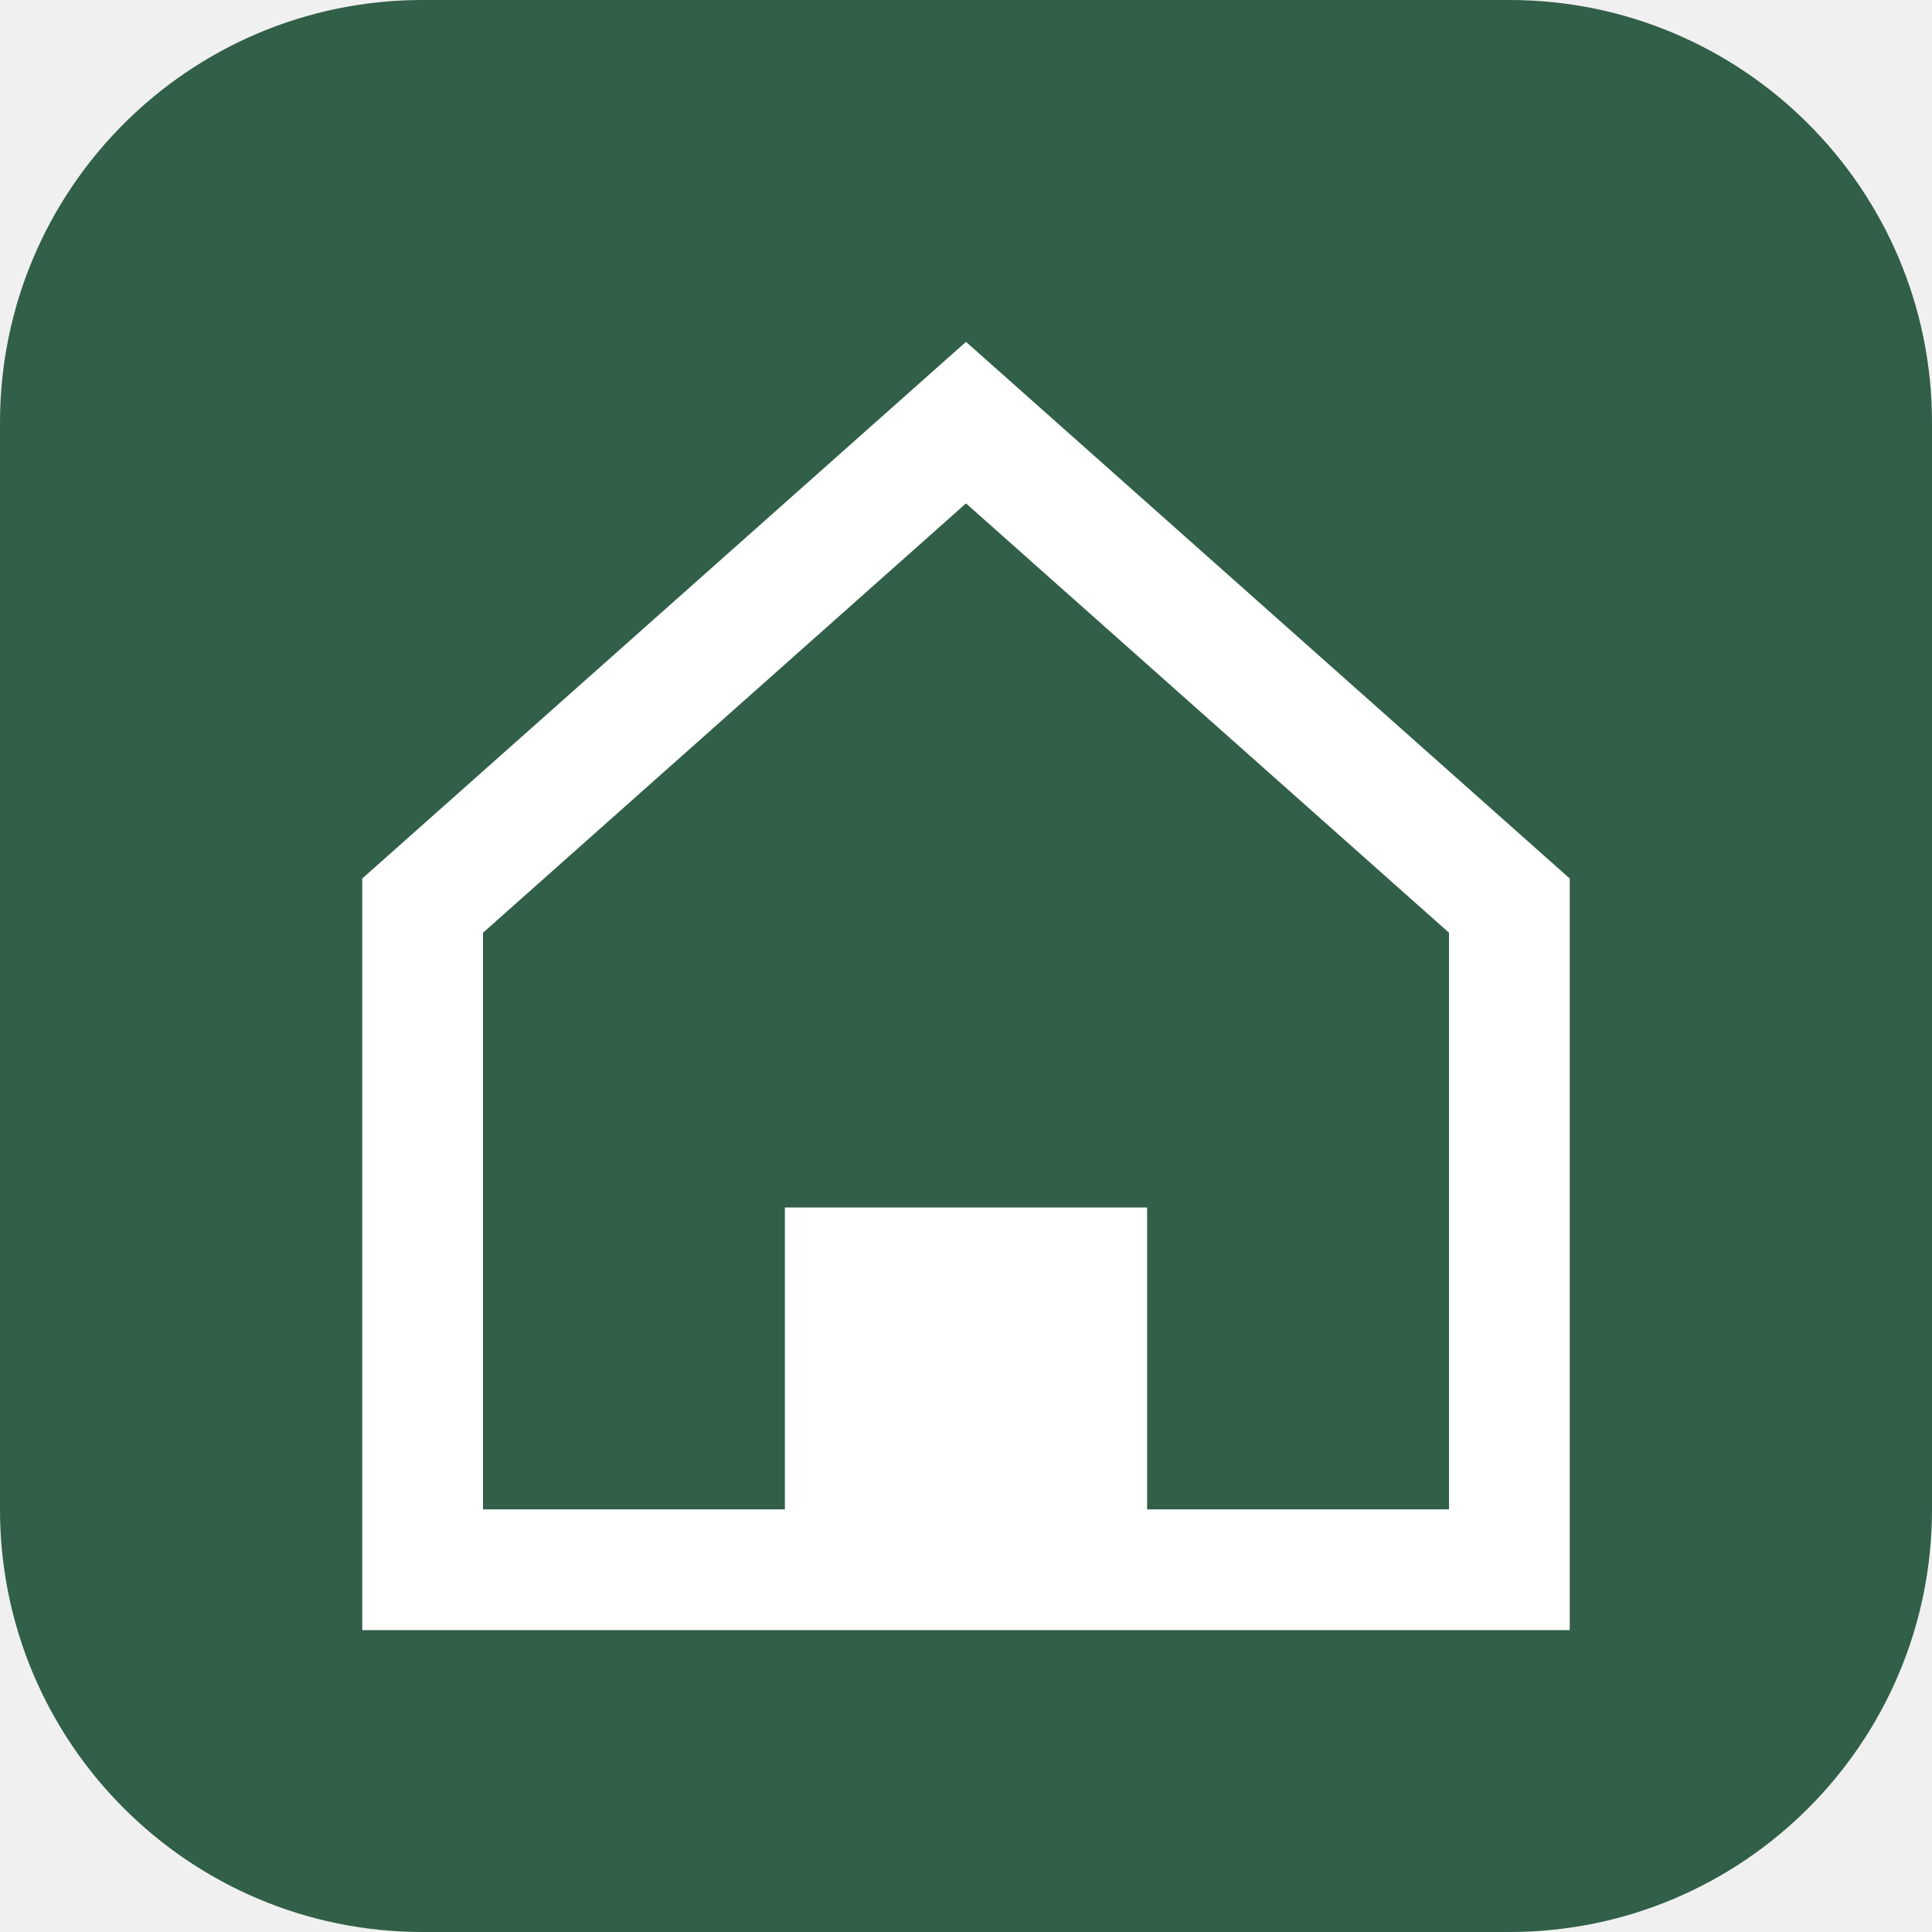
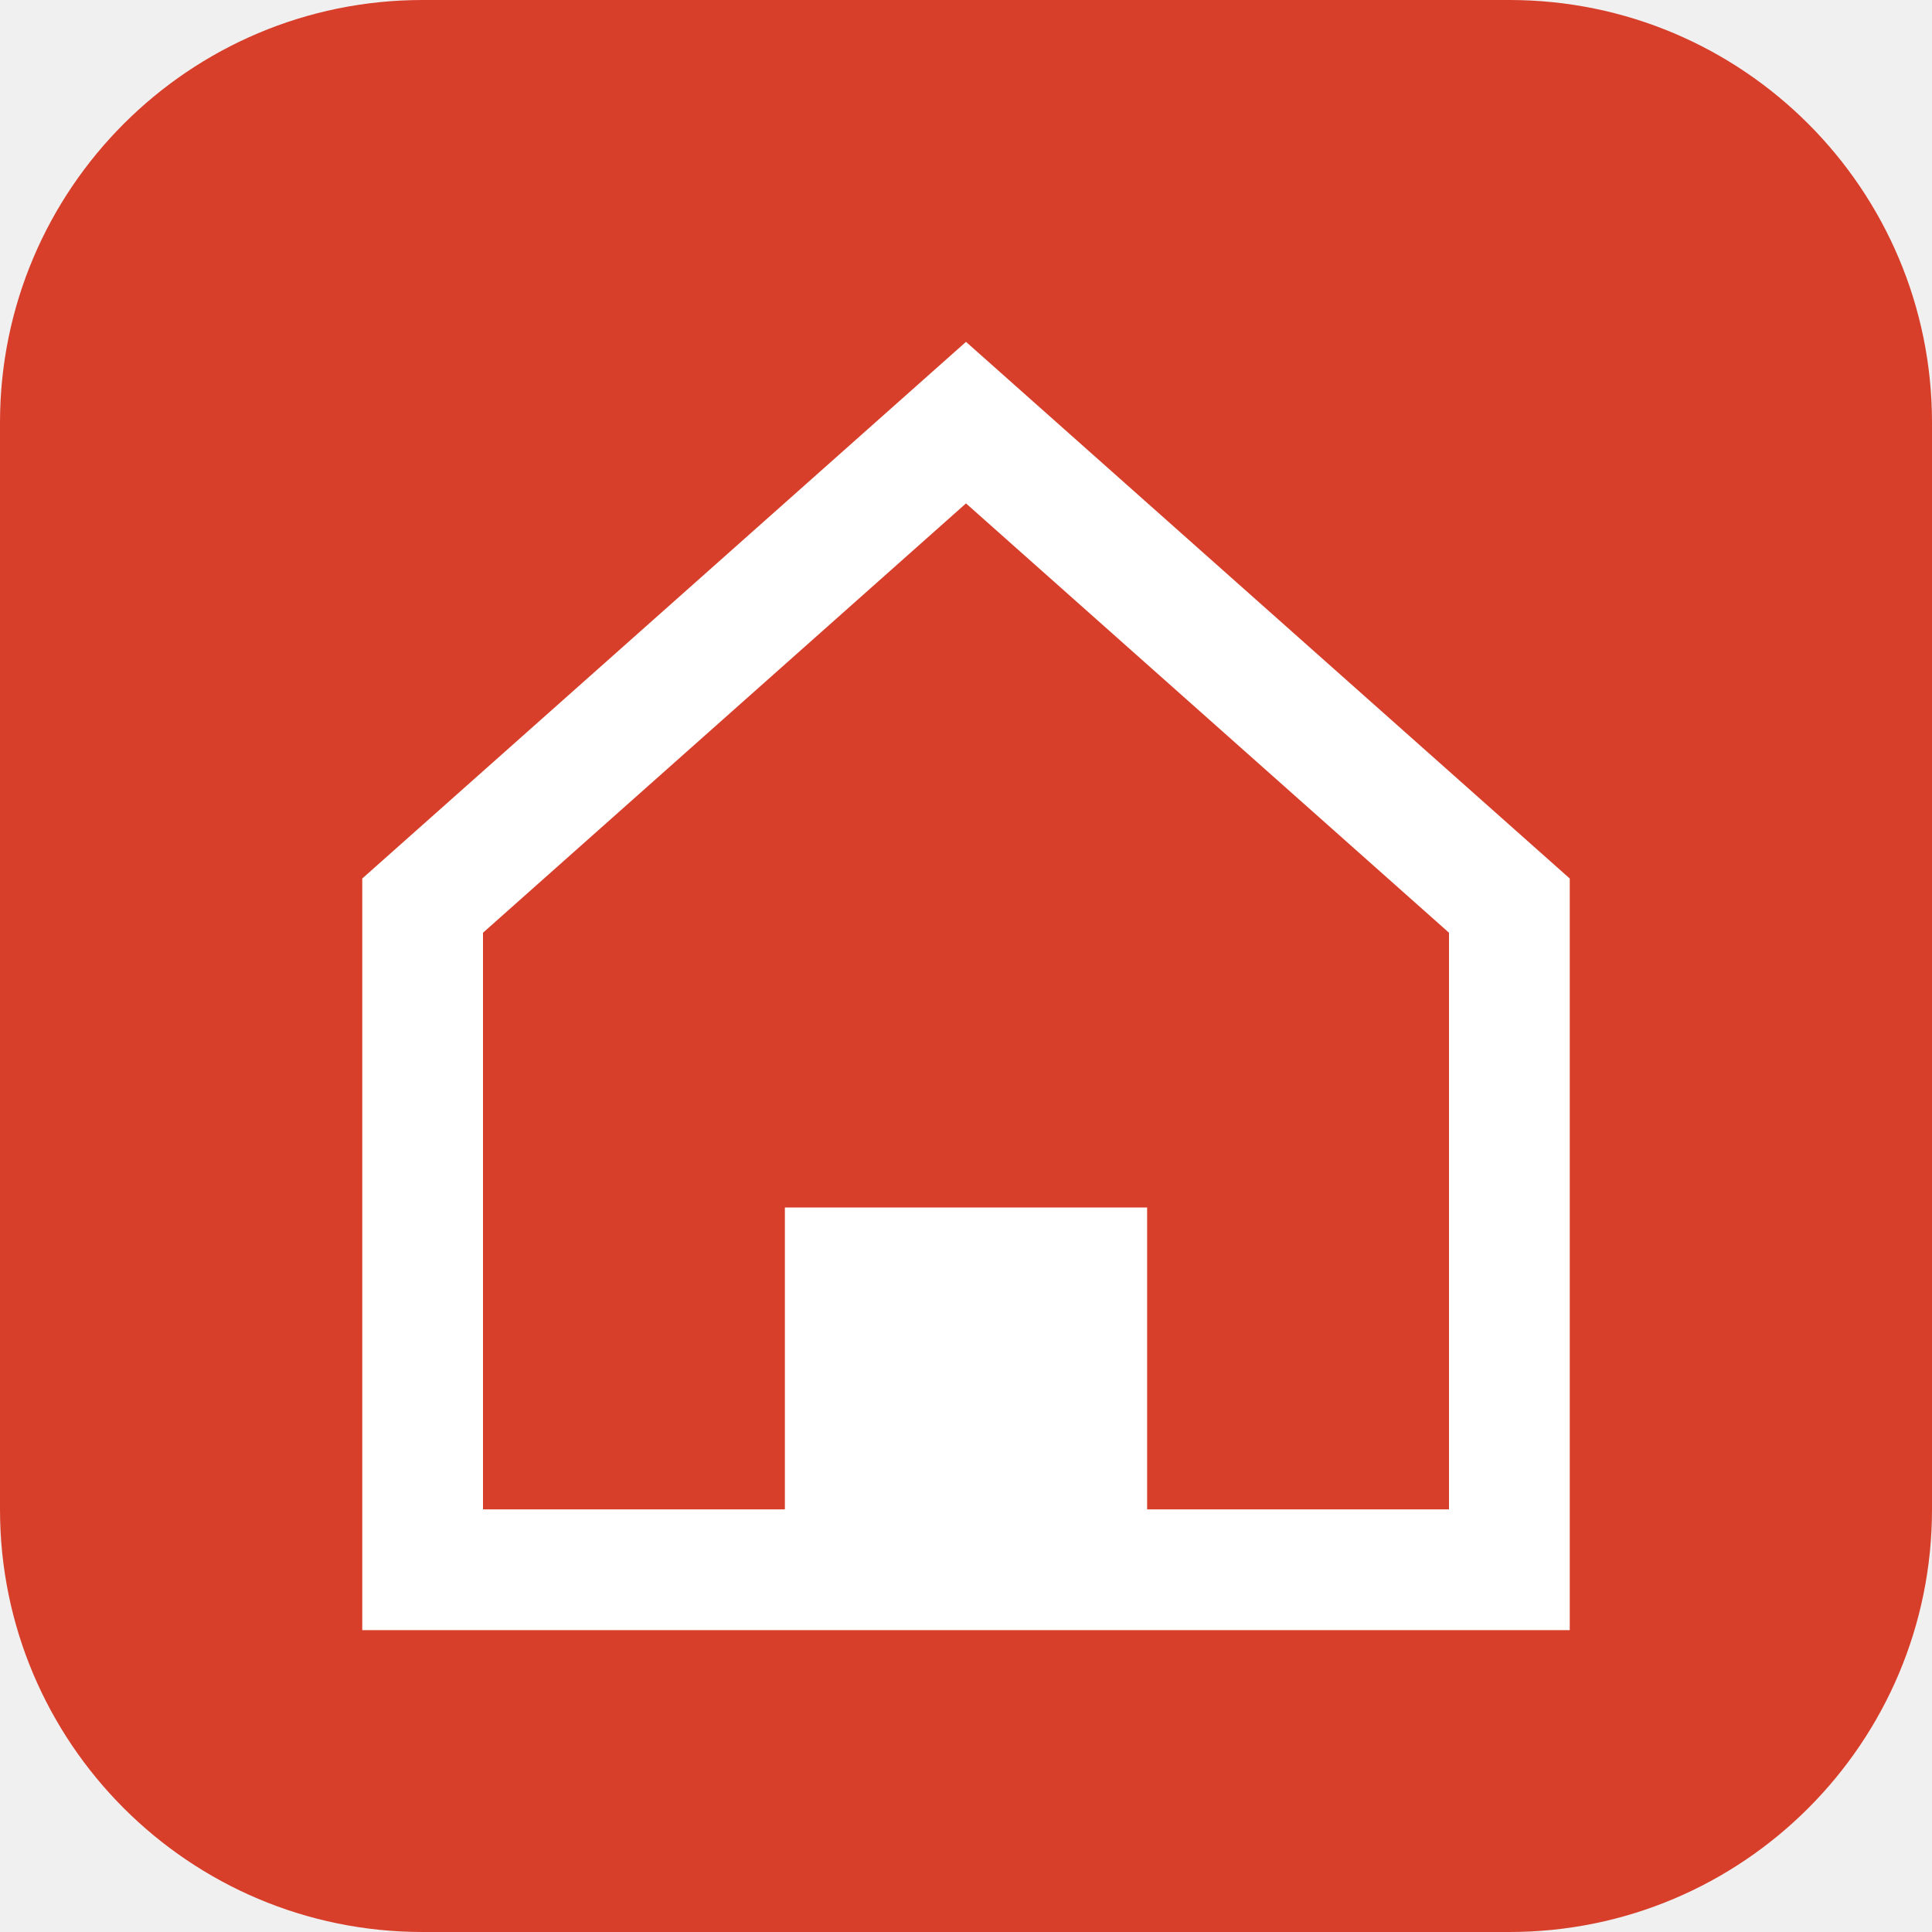
<svg xmlns="http://www.w3.org/2000/svg" viewBox="0 0 32 32">
-   <rect width="32" height="32" rx="7" fill="#315f48" />
+   <rect width="32" height="32" rx="7" fill="#d73f2b" />
  <path d="M7 15 16 7l9 8v11H7Z" fill="none" stroke="#fff" stroke-width="2" />
  <path d="M13 20h6v6h-6Z" fill="#fff" />
</svg>
